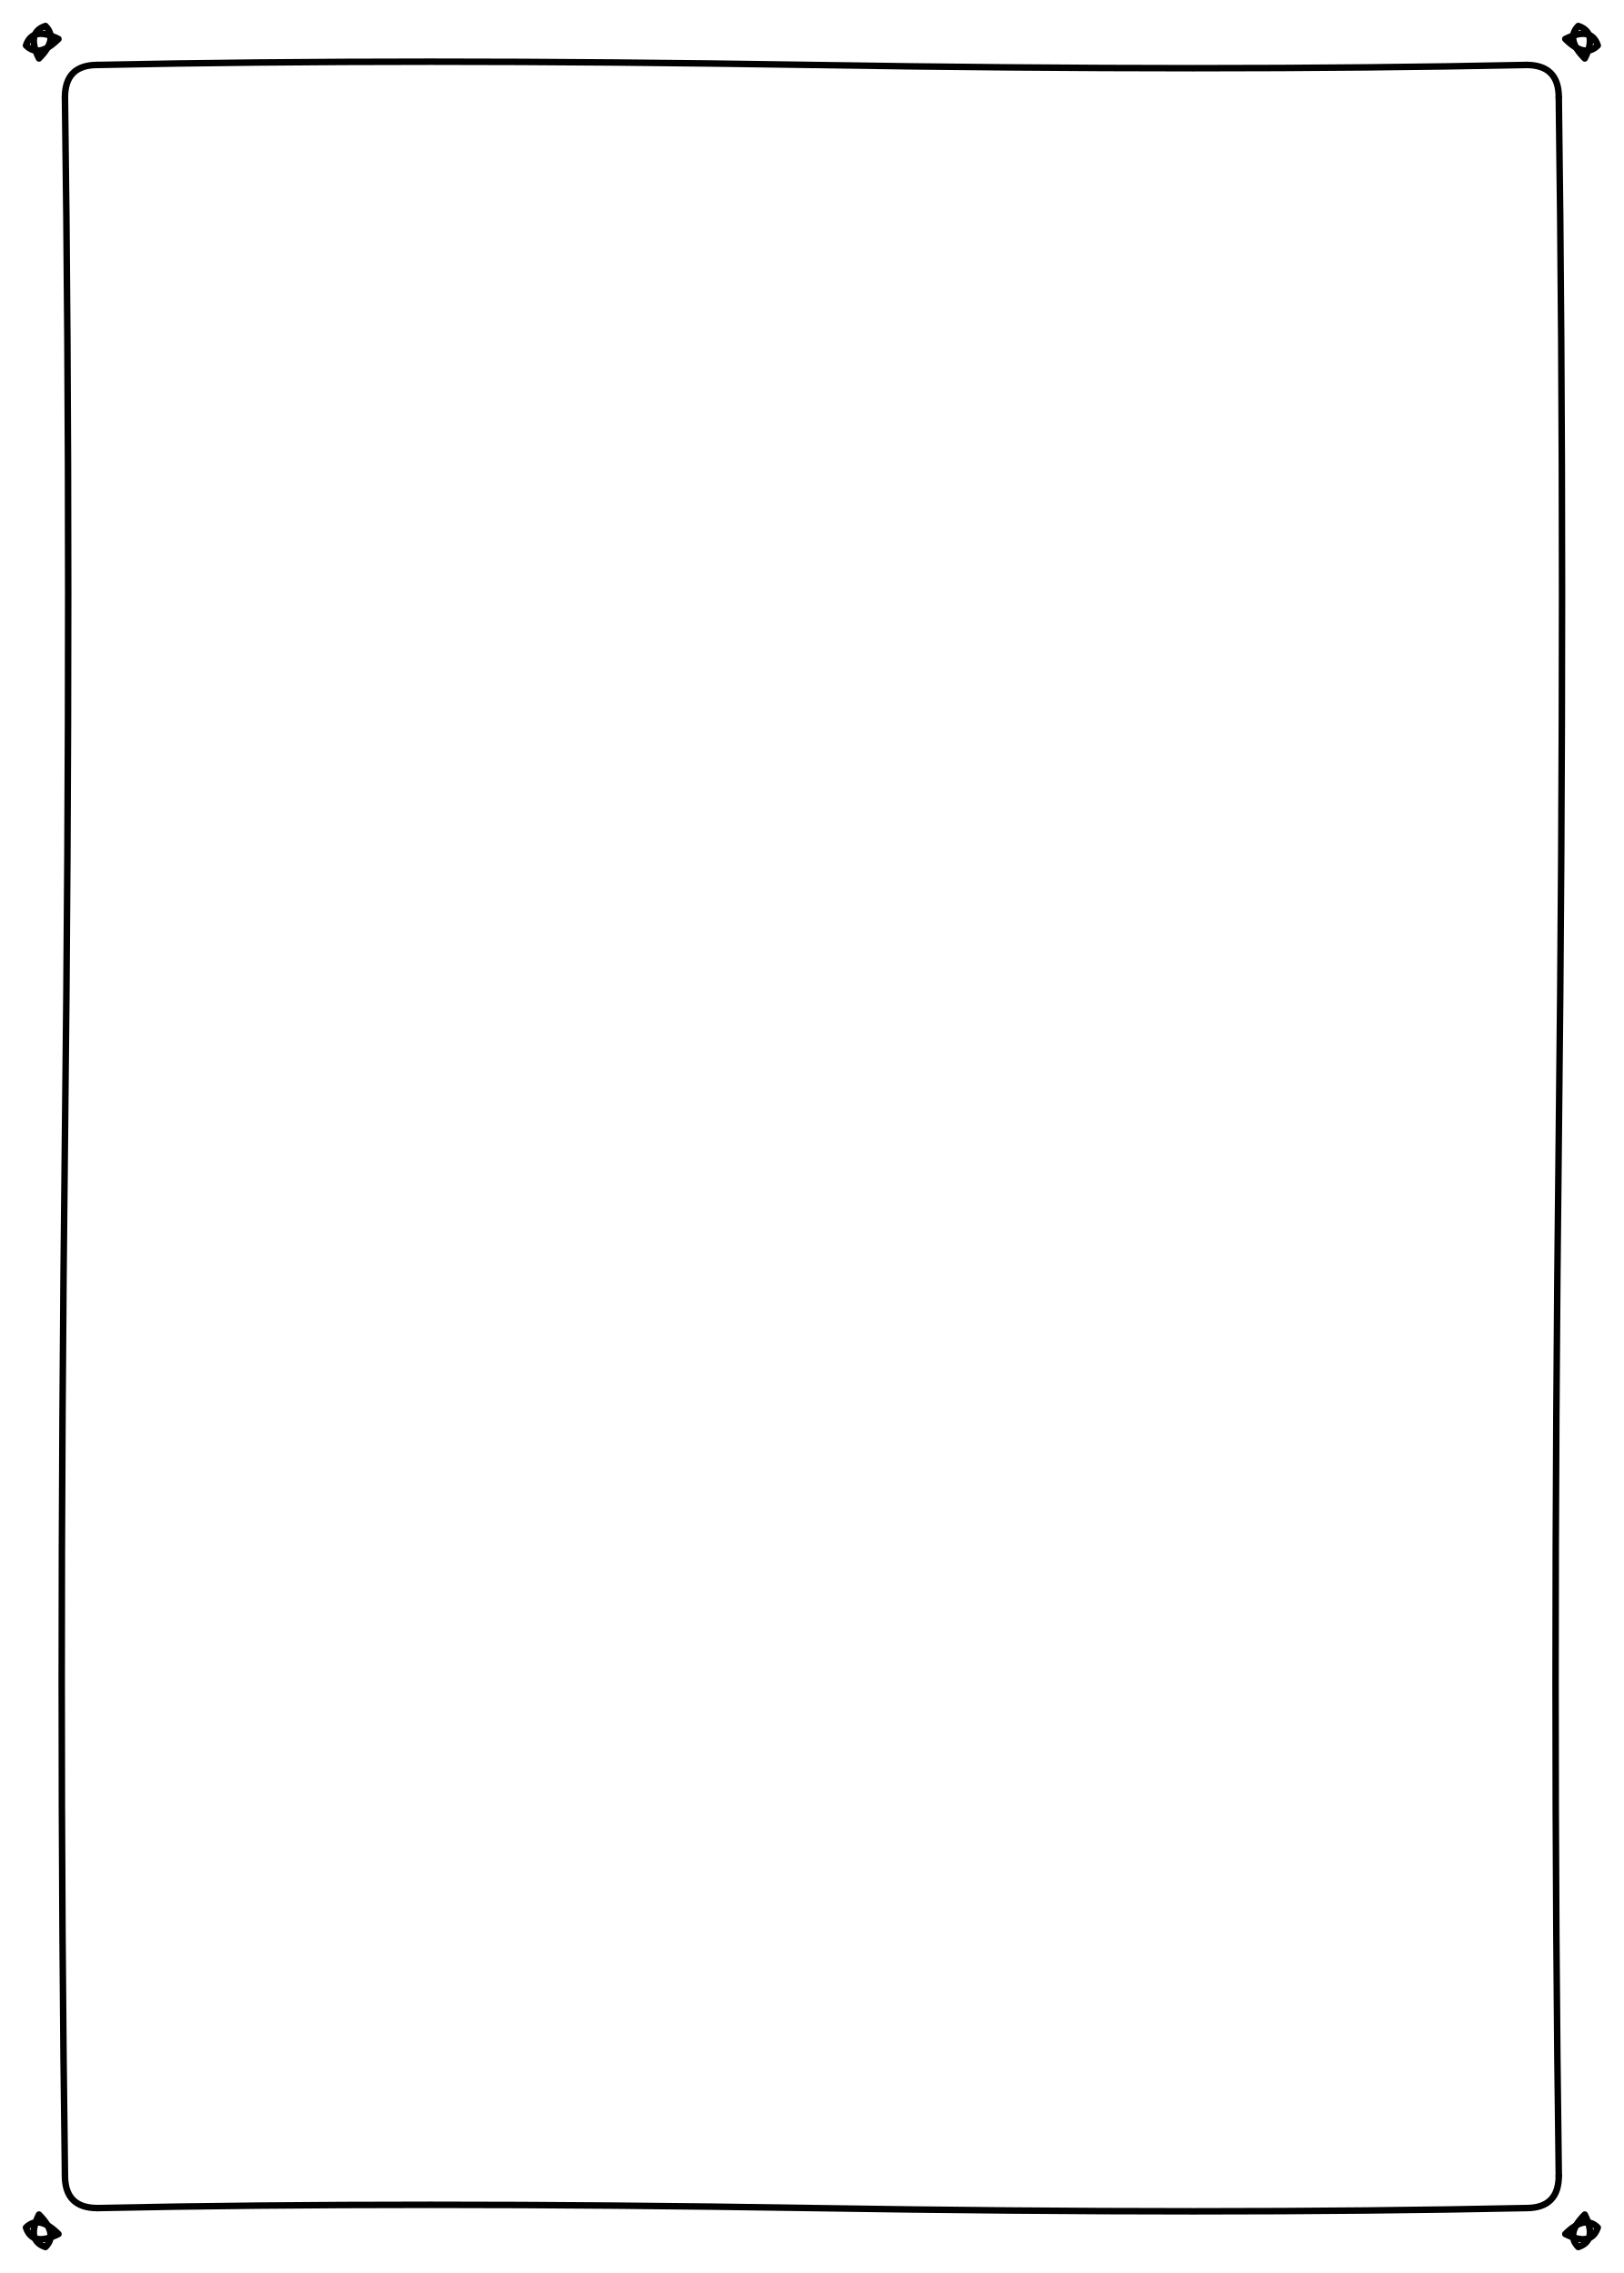
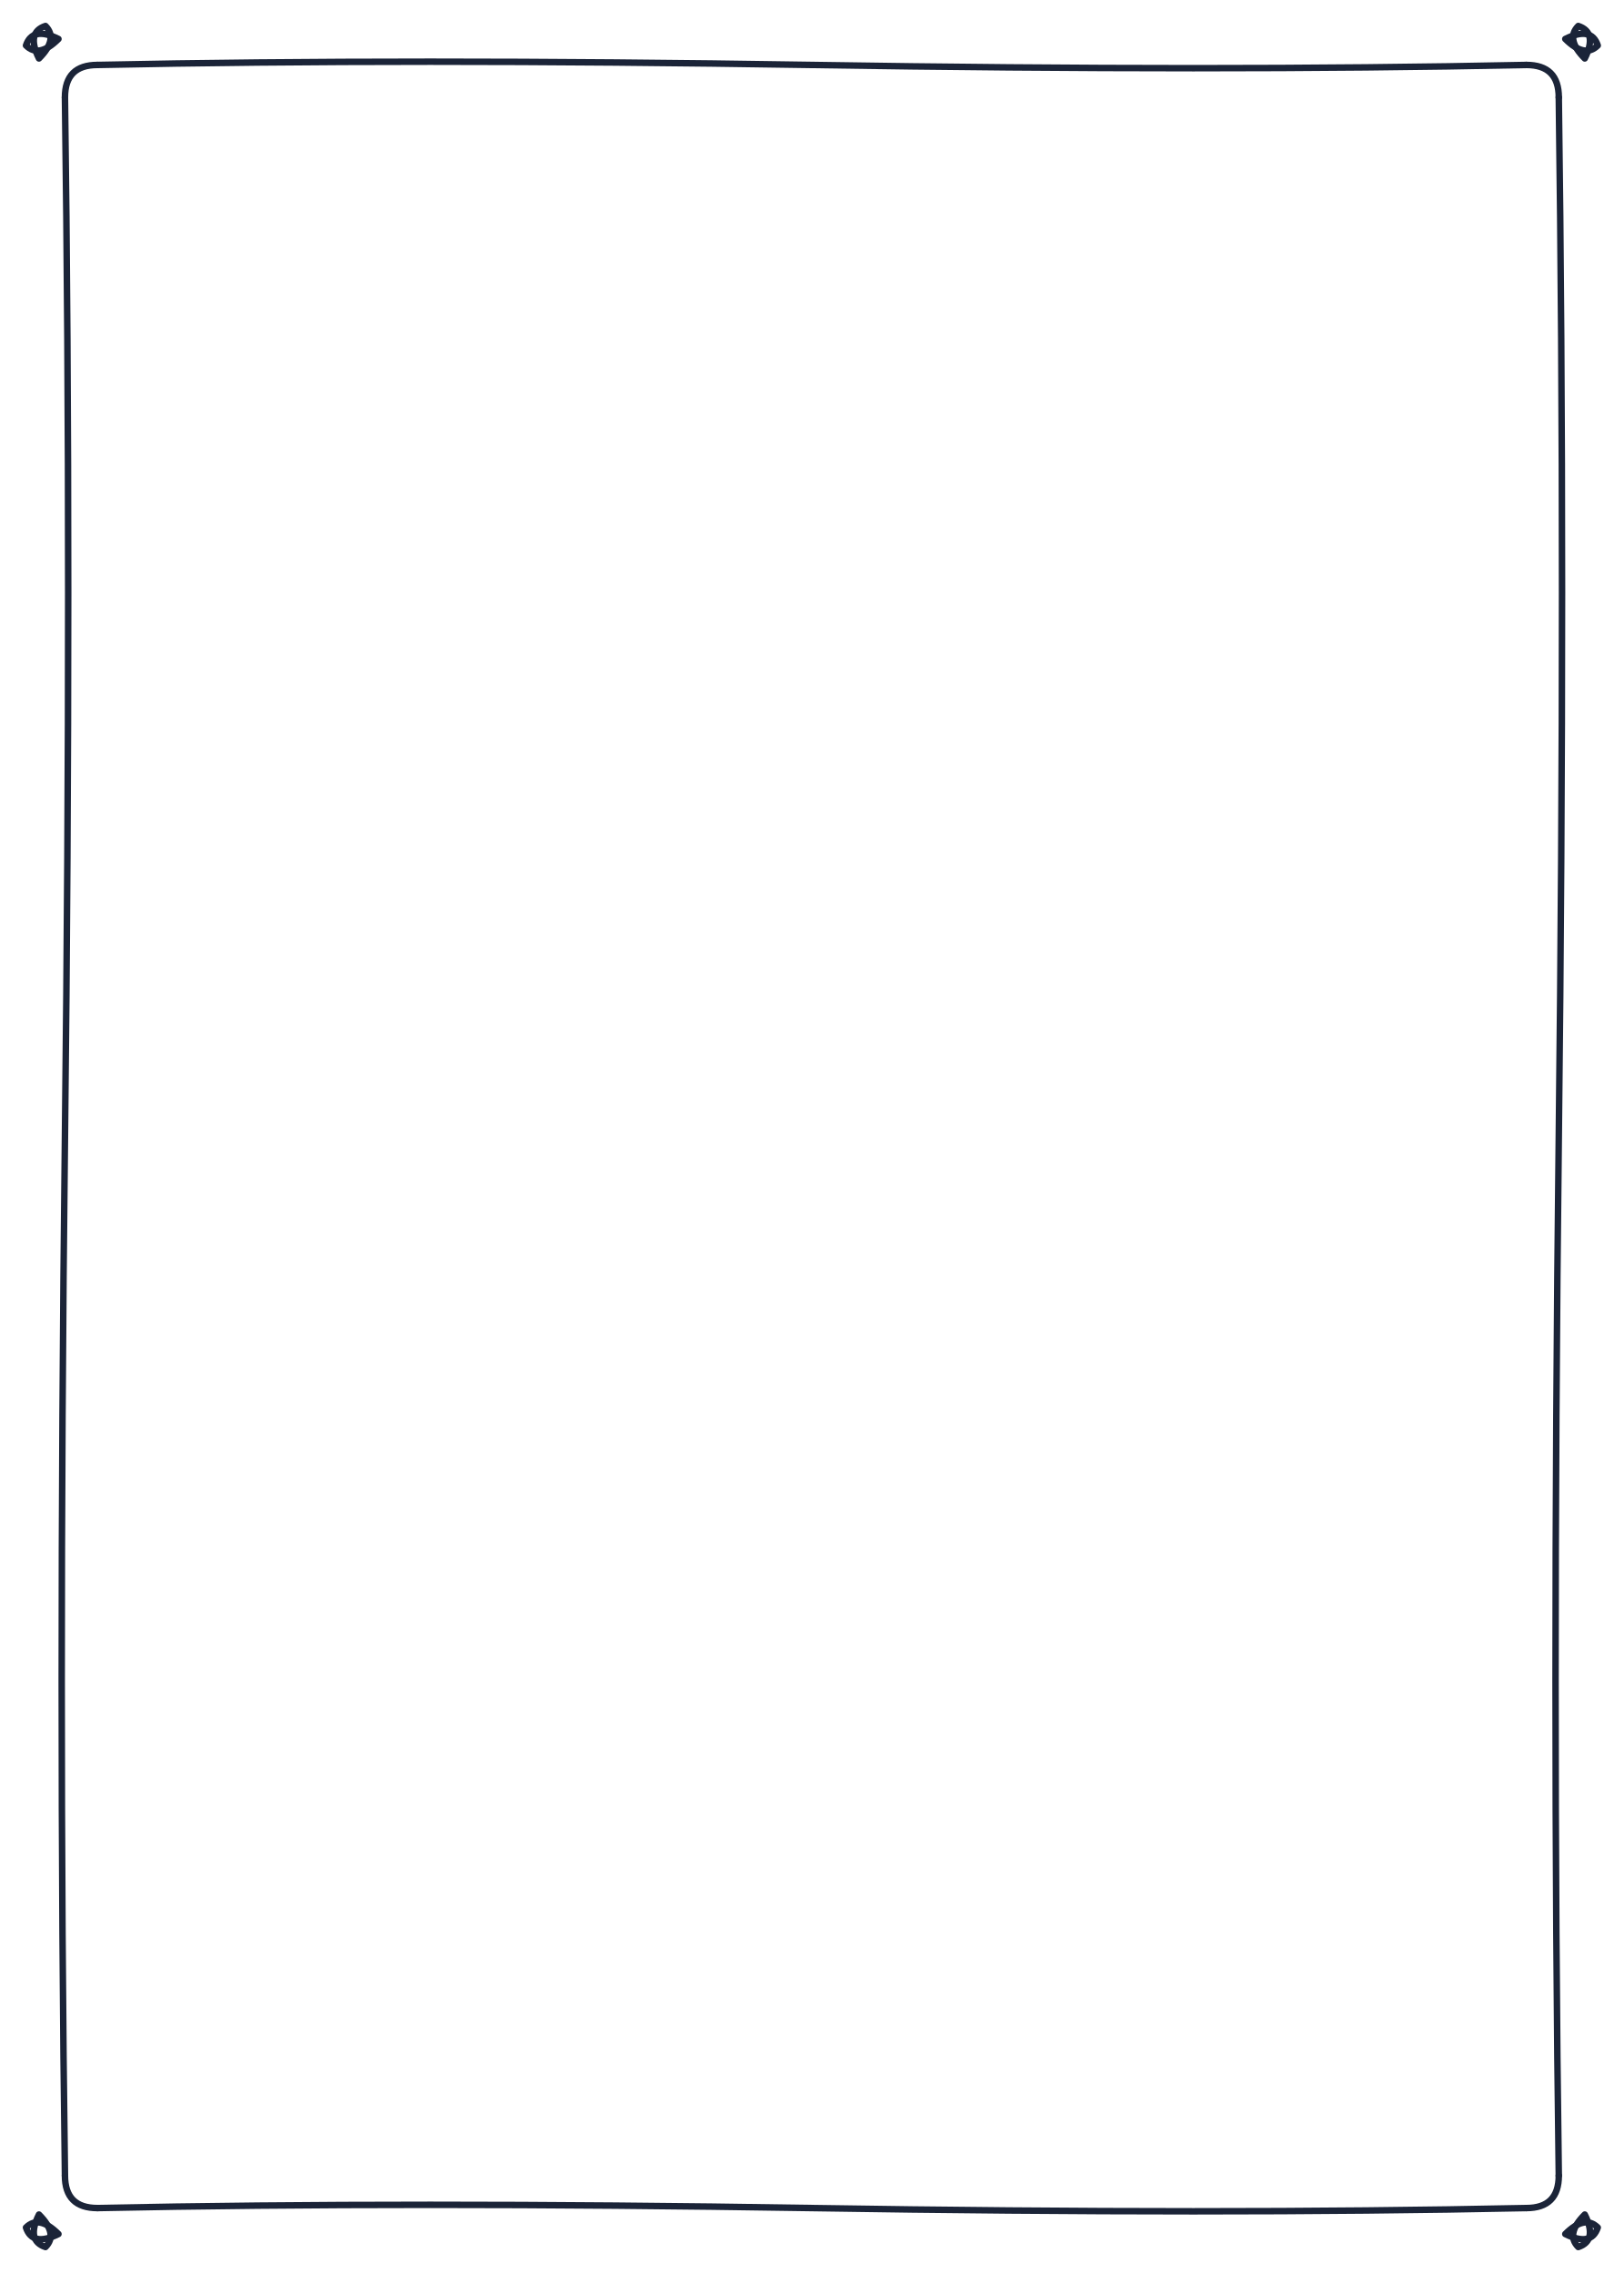
<svg xmlns="http://www.w3.org/2000/svg" viewBox="0 0 500 700" fill="none" stroke="currentColor" stroke-width="2" stroke-linecap="round" stroke-linejoin="round">
+   <style>:root { color: #1B2438; }</style>
  <path d="M 30 20 Q 125 18 250 20 Q 375 22 470 20" />
  <path d="M 480 30 Q 482 175 480 350 Q 478 525 480 670" />
  <path d="M 470 680 Q 375 682 250 680 Q 125 678 30 680" />
  <path d="M 20 670 Q 18 525 20 350 Q 22 175 20 30" />
  <path d="M 30 20 Q 20 20 20 30" />
  <path d="M 12 18 Q 8 10 14 8 Q 18 12 12 18" />
  <path d="M 18 12 Q 10 8 8 14 Q 12 18 18 12" />
  <path d="M 470 20 Q 480 20 480 30" />
  <path d="M 488 18 Q 492 10 486 8 Q 482 12 488 18" />
  <path d="M 482 12 Q 490 8 492 14 Q 488 18 482 12" />
  <path d="M 480 670 Q 480 680 470 680" />
  <path d="M 488 682 Q 492 690 486 692 Q 482 688 488 682" />
  <path d="M 482 688 Q 490 692 492 686 Q 488 682 482 688" />
  <path d="M 20 670 Q 20 680 30 680" />
  <path d="M 12 682 Q 8 690 14 692 Q 18 688 12 682" />
  <path d="M 18 688 Q 10 692 8 686 Q 12 682 18 688" />
</svg>
